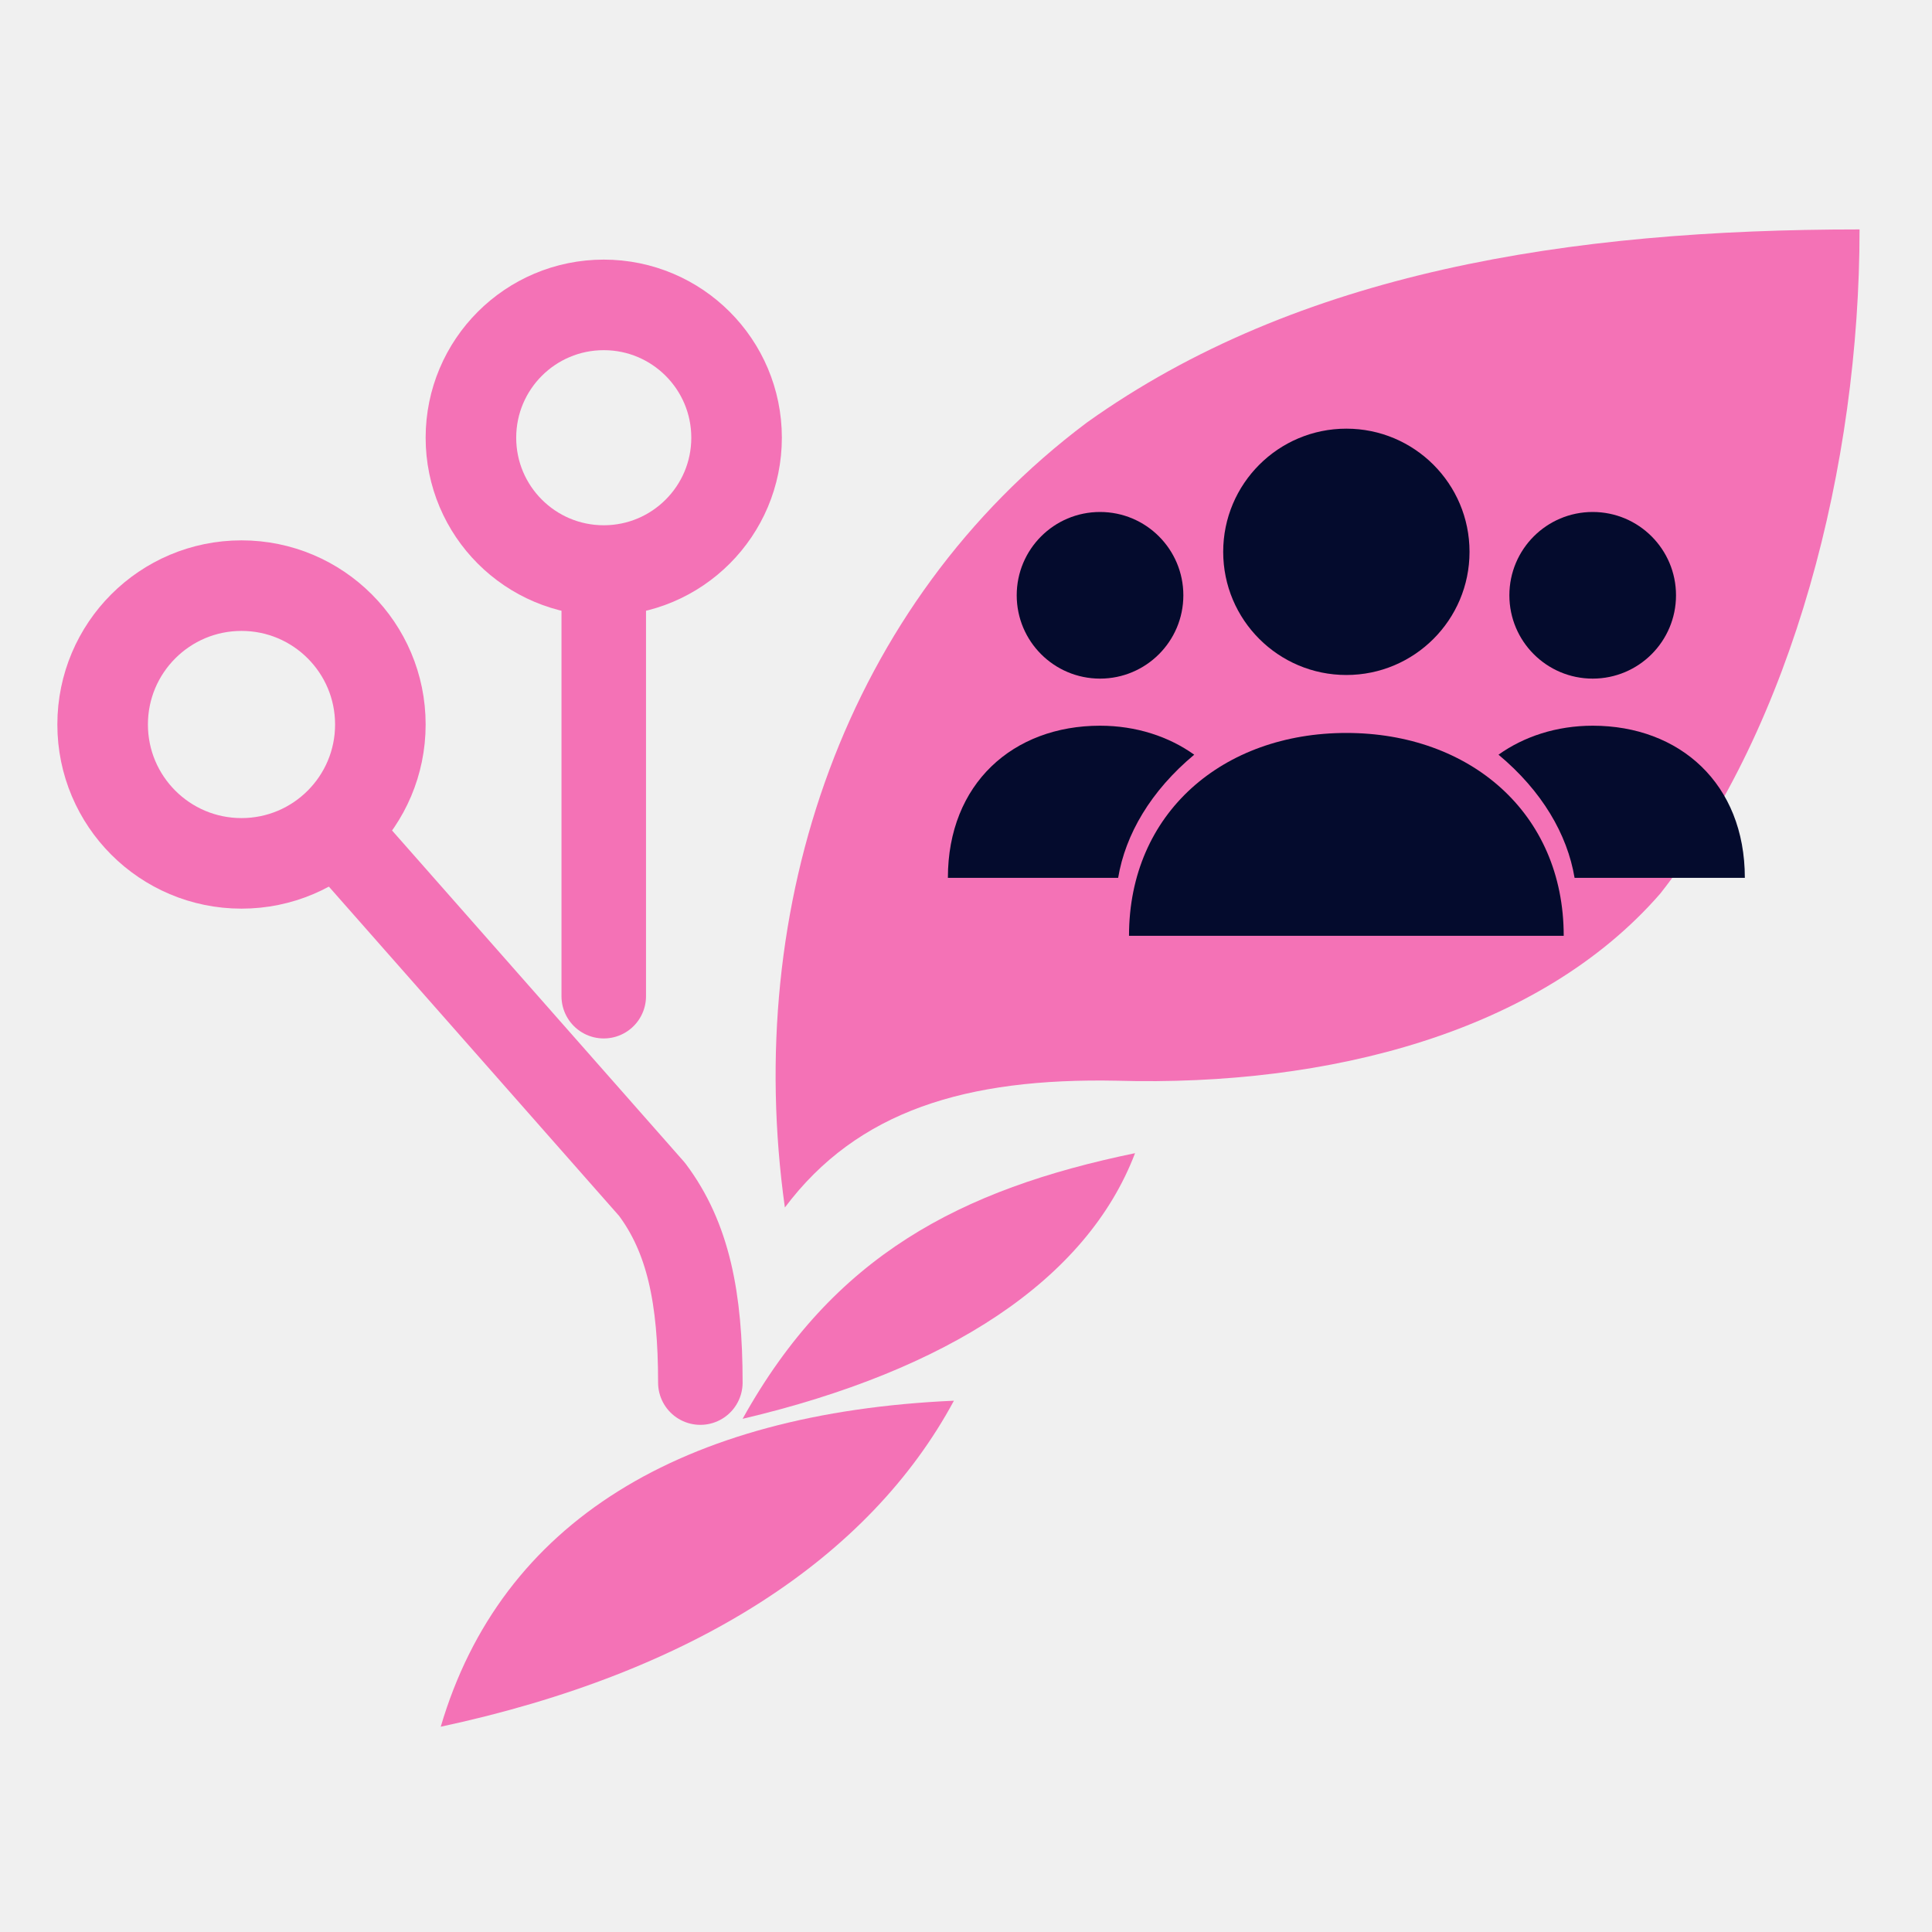
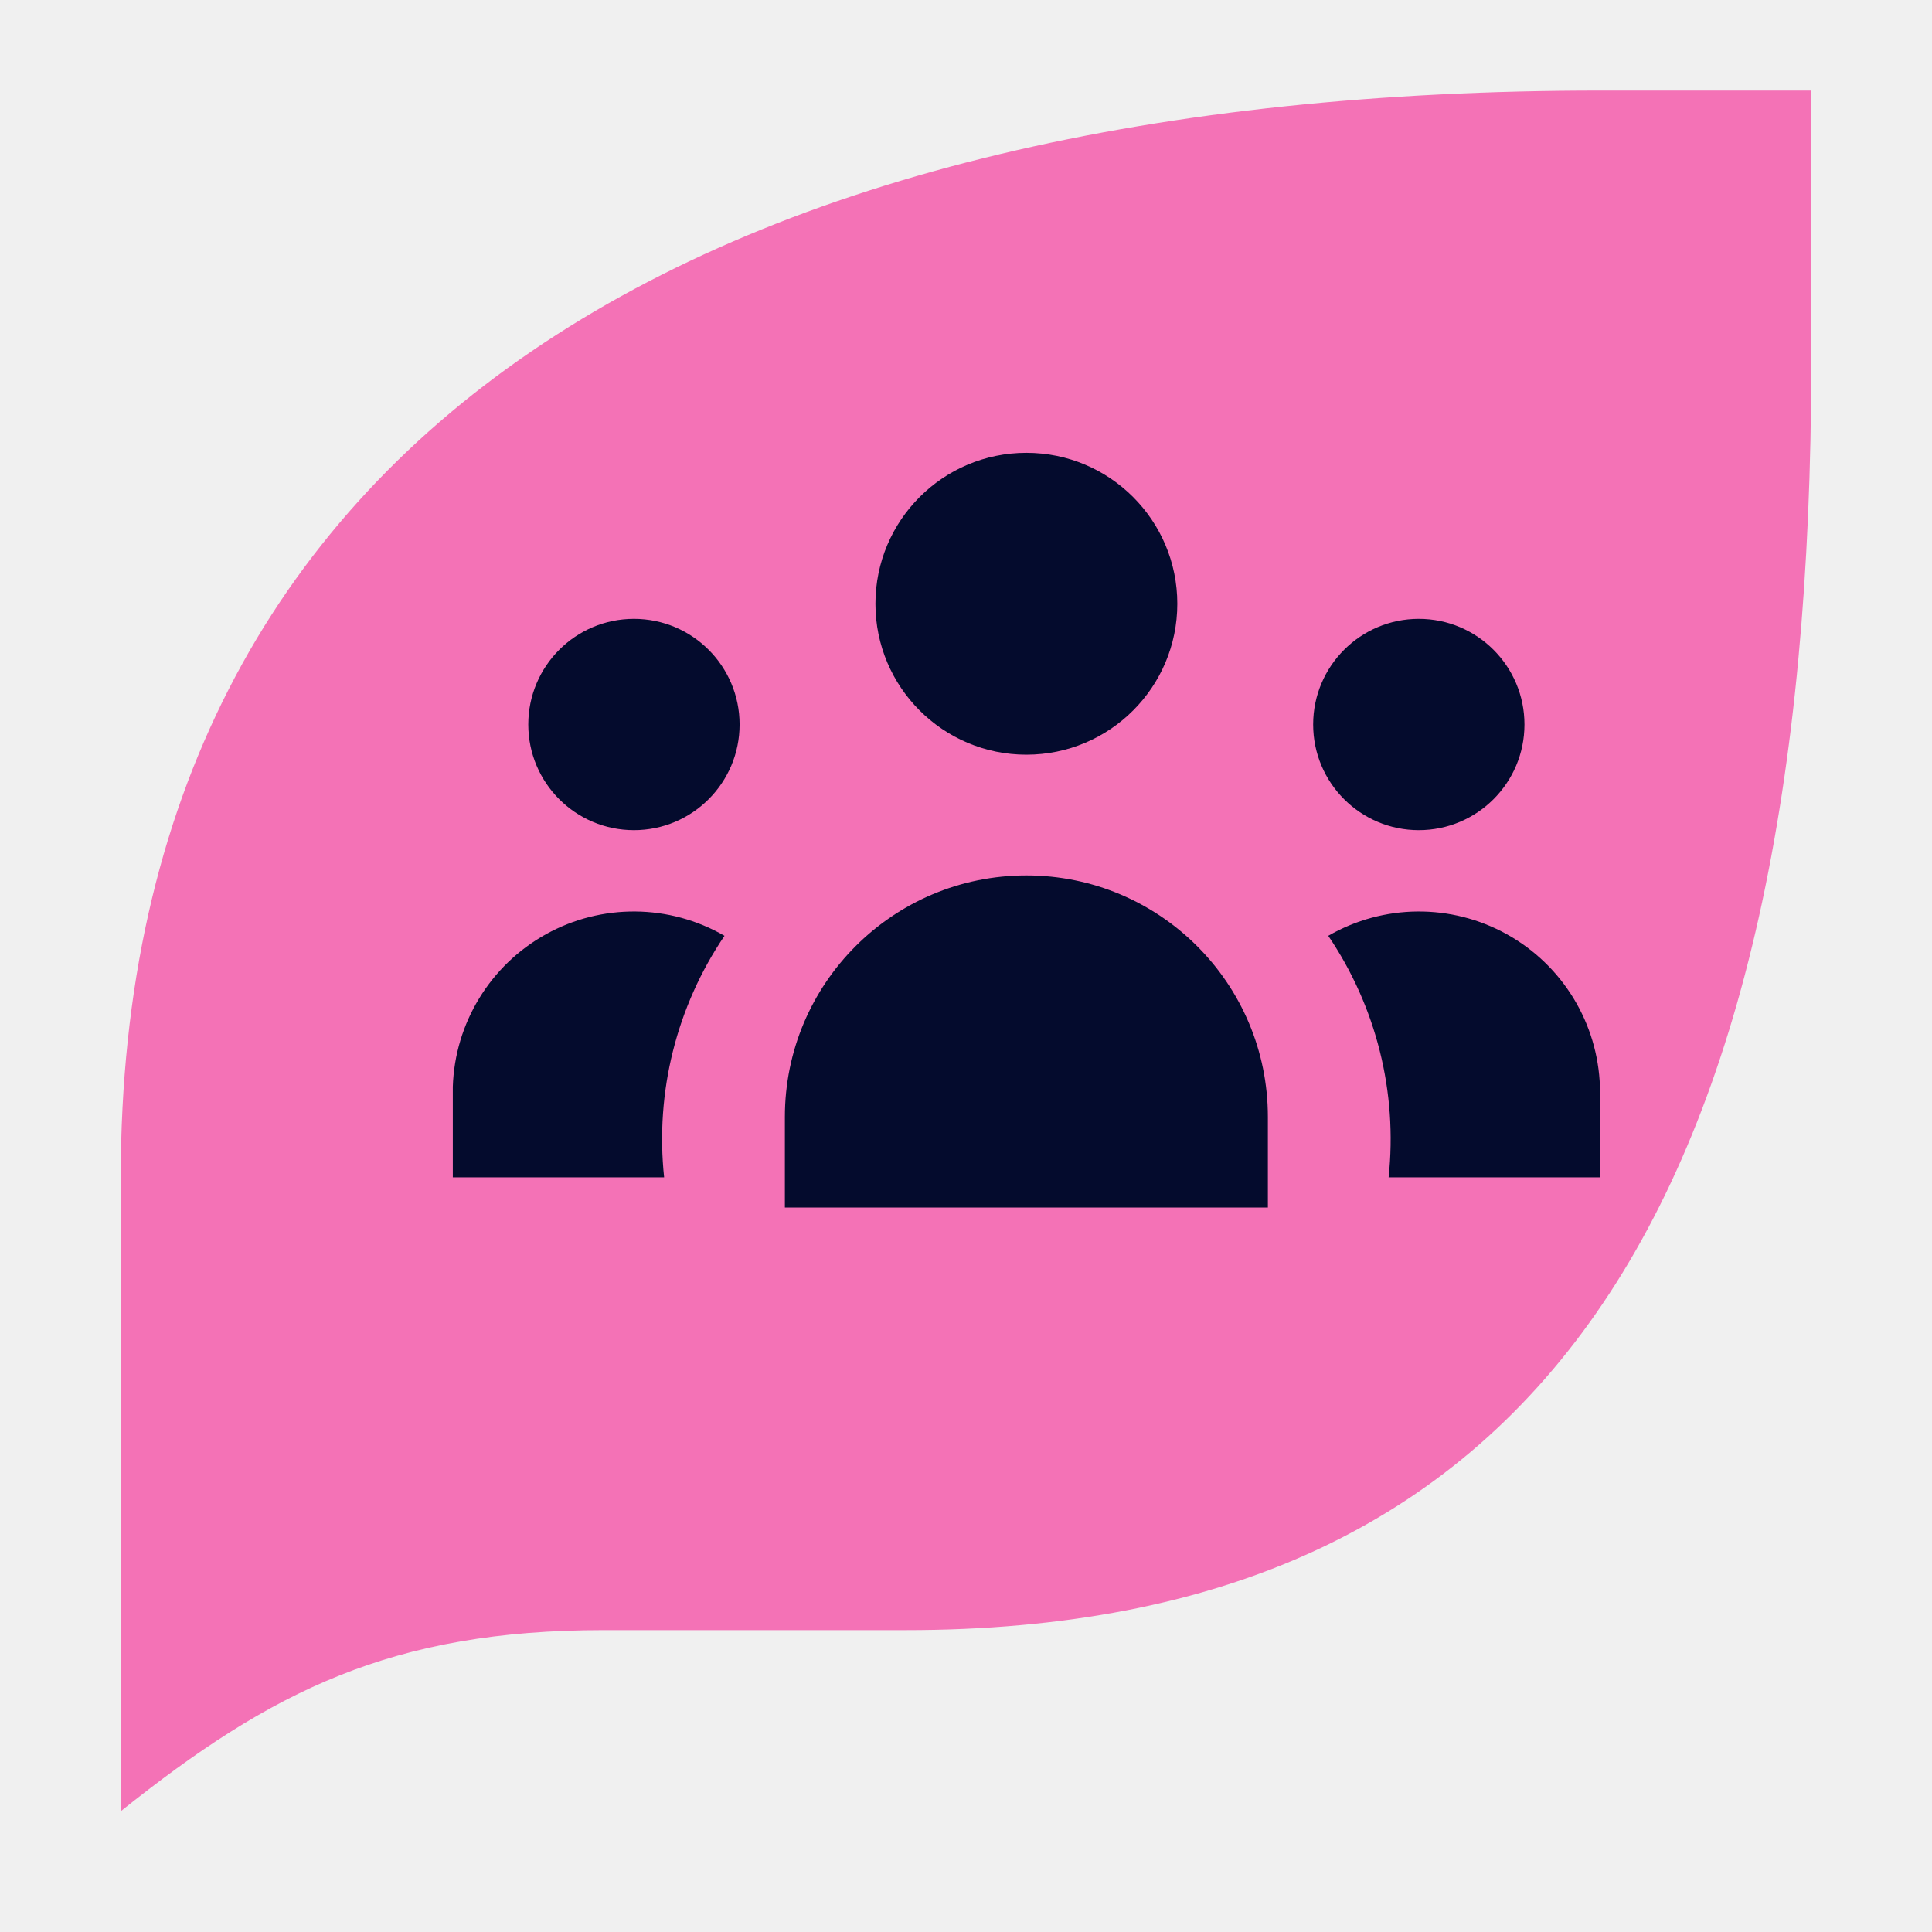
<svg xmlns="http://www.w3.org/2000/svg" viewBox="0 0 64 64">
  <style>svg{color:#f472b6}.detail{fill:#040b2d}</style>
-   <g fill="none" stroke="currentColor" stroke-linecap="round" stroke-linejoin="round">
-     <circle cx="8" cy="24" r="4.6" stroke-width="3" />
-     <circle cx="20" cy="14.5" r="4.4" stroke-width="3" />
-     <path d="M20 19v14" stroke-width="2.8" />
-     <path d="M11.2 27.6 21.6 39.4c1.2 1.6 1.6 3.6 1.6 6.4" stroke-width="2.8" />
-   </g>
-   <g fill="currentColor">
-     <path d="M26 40C24.6 30 28 20 36 14 43 9 52 7.6 61.6 7.6 61.6 15.4 59.4 24 55 29.6 51 34.2 44 36 37 35.8 32 35.7 28.4 36.8 26 40Z" />
-     <path d="M24.6 47C27.6 41.6 31.8 39.4 37.6 38.2 36 42.4 31.4 45.4 24.6 47Z" />
-     <path d="M14.6 57.2C16.6 50.4 22.6 46.8 31.6 46.4 28.8 51.6 23 55.4 14.6 57.2Z" />
-   </g>
-   <g class="detail" fill="#ffffff" transform="translate(44.6 22.6) scale(1.2) translate(-44.6 -22.6)">
-     <circle cx="44.6" cy="19" r="3.4" />
-     <circle cx="37.8" cy="20.2" r="2.3" />
-     <circle cx="51.4" cy="20.2" r="2.3" />
-     <path d="M38.6 29.6c0-3.4 2.6-5.6 6-5.6s6 2.2 6 5.6Z" />
-     <path d="M33.6 28c0-2.6 1.8-4.2 4.2-4.2 1 0 1.9.3 2.6.8-1.2 1-1.9 2.2-2.1 3.4Z" />
-     <path d="M55.6 28c0-2.6-1.8-4.2-4.2-4.2-1 0-1.9.3-2.6.8 1.2 1 1.9 2.2 2.1 3.4Z" />
+   <path fill="currentColor" d="M4 60V39C4 14 24 3 53 3h7v9c0 28-9 42-30 42H20c-7 0-11 2-16 6Z" />
+   <g class="detail" fill="#ffffff">
+     <circle cx="34" cy="20" r="5" />
+     <circle cx="21" cy="24" r="3.5" />
+     <circle cx="47" cy="24" r="3.5" />
+     <path d="M26 40v-3a8 8 0 0 1 16 0v3Z" />
+     <path d="M15 39v-3a6 6 0 0 1 9-5 12 12 0 0 0-2 8Z" />
+     <path d="M46 39a12 12 0 0 0-2-8 6 6 0 0 1 9 5v3Z" />
  </g>
</svg>
